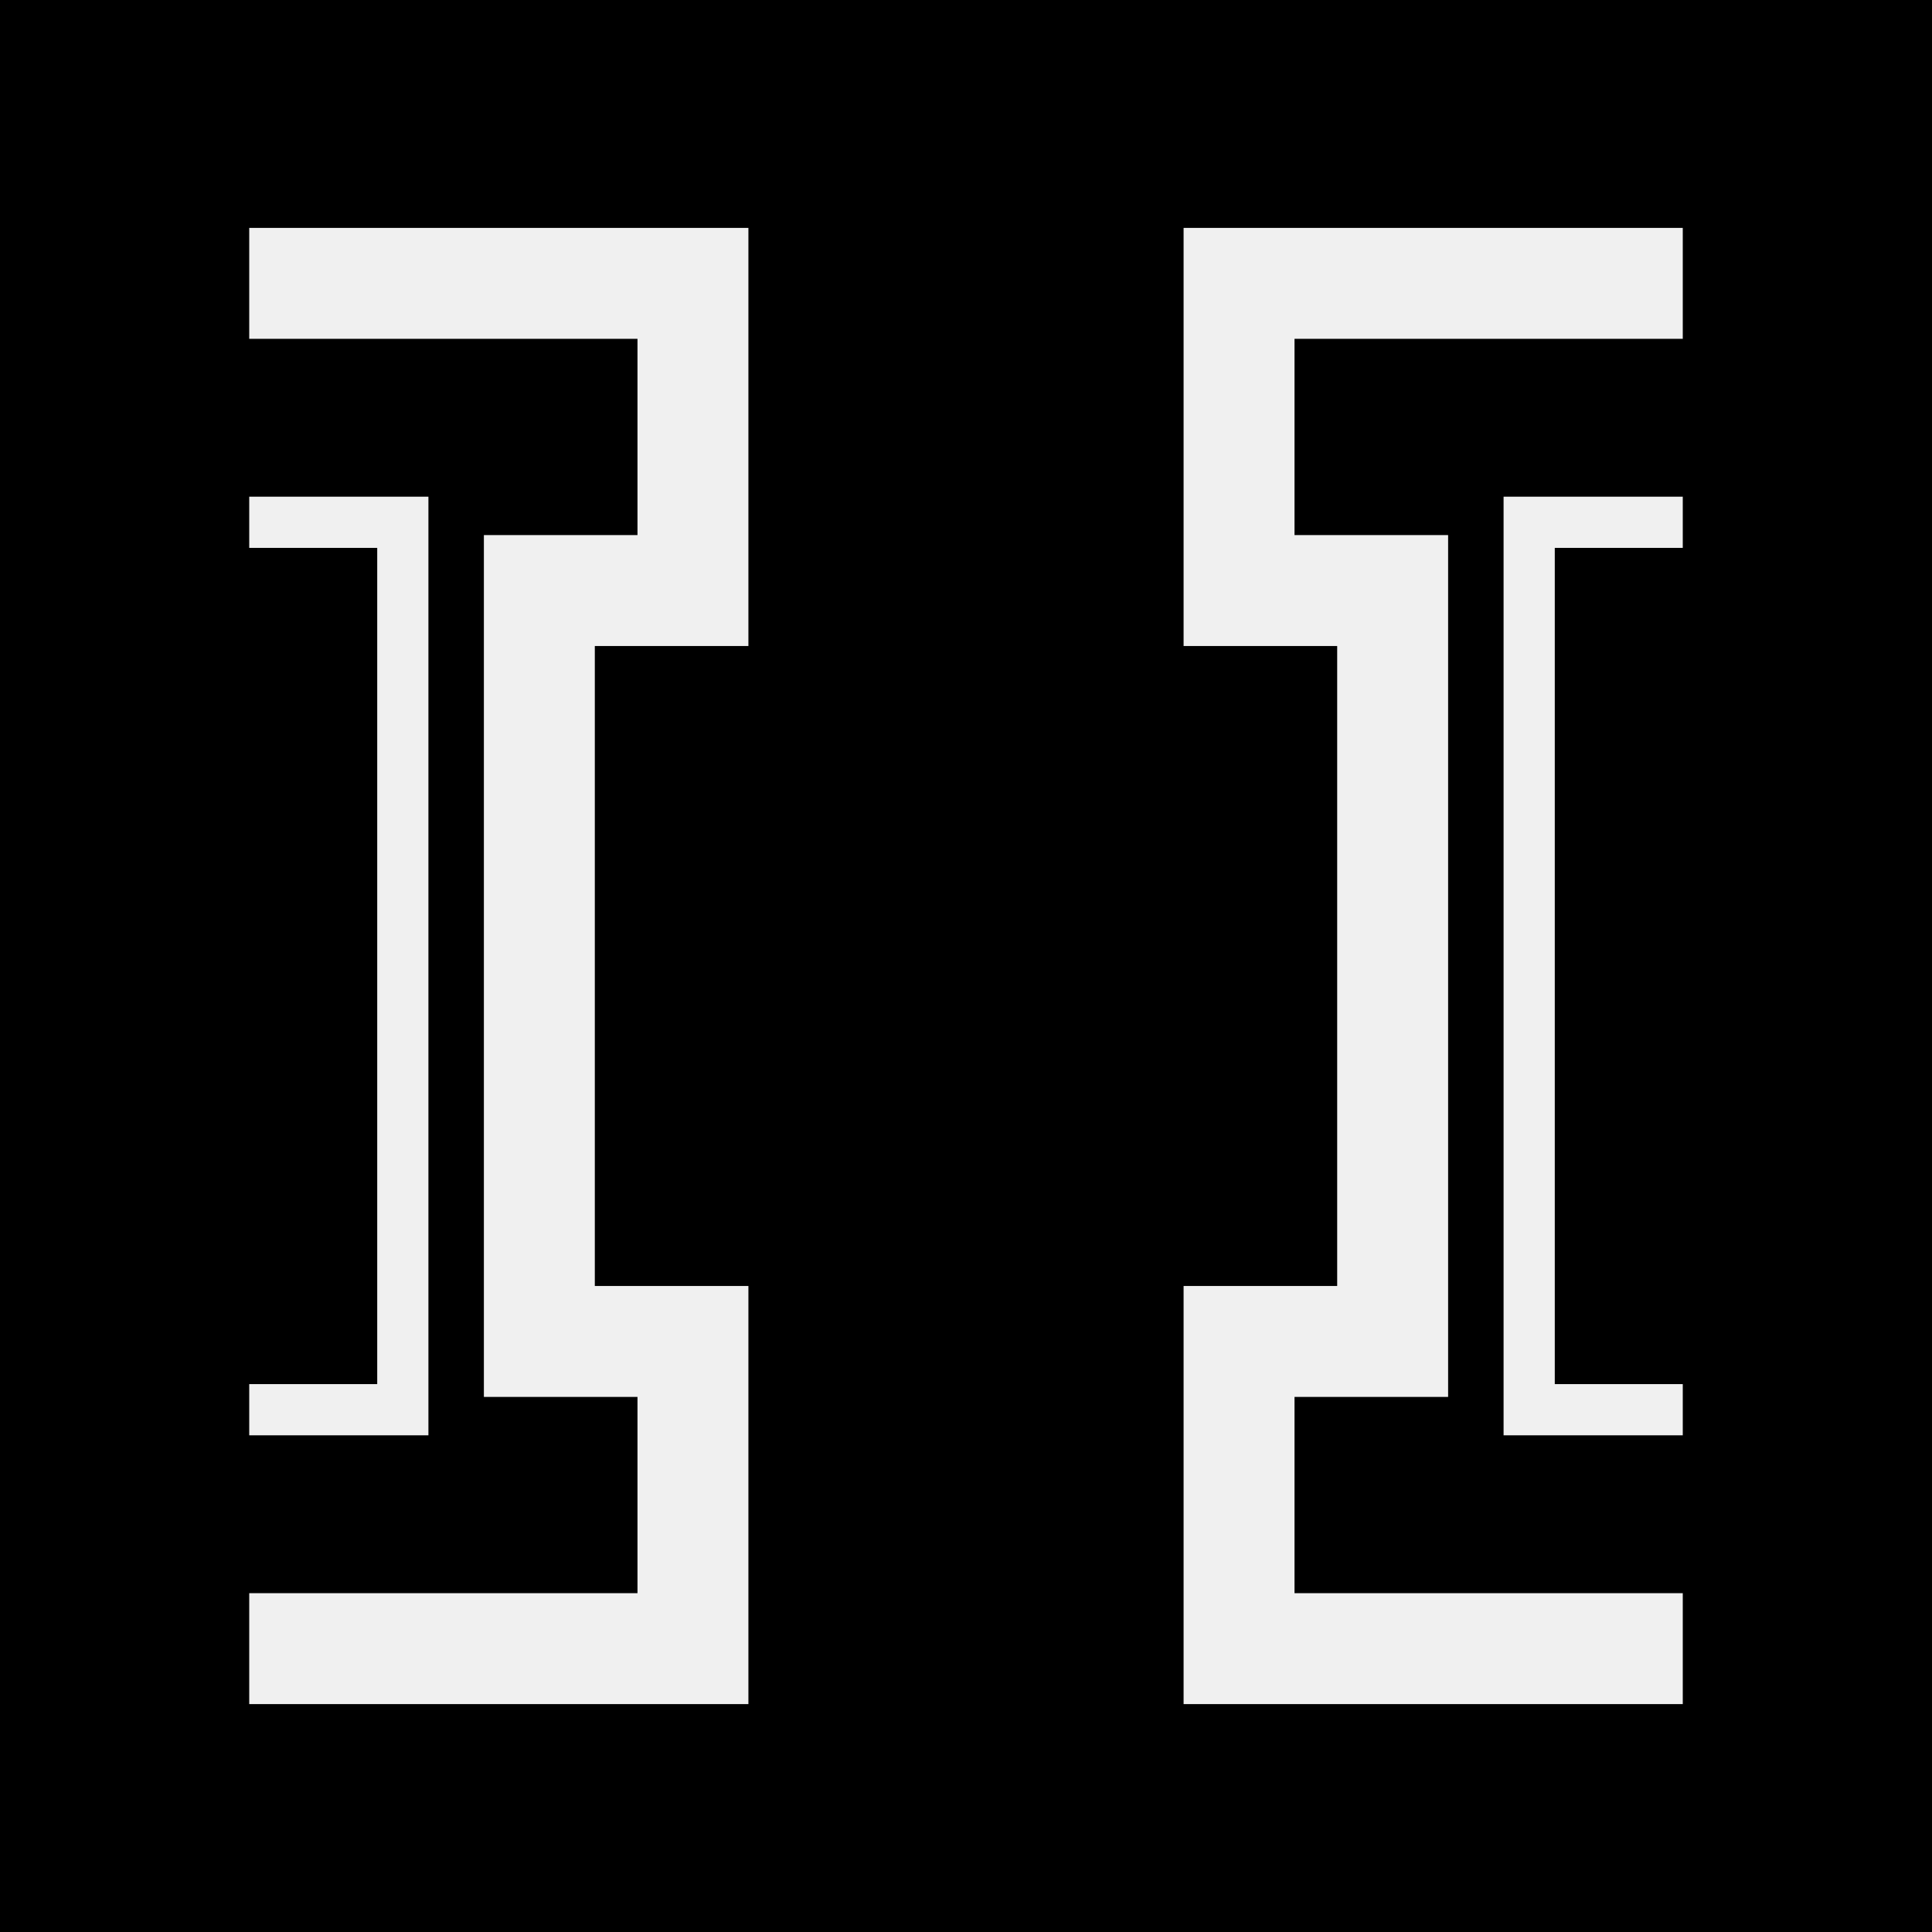
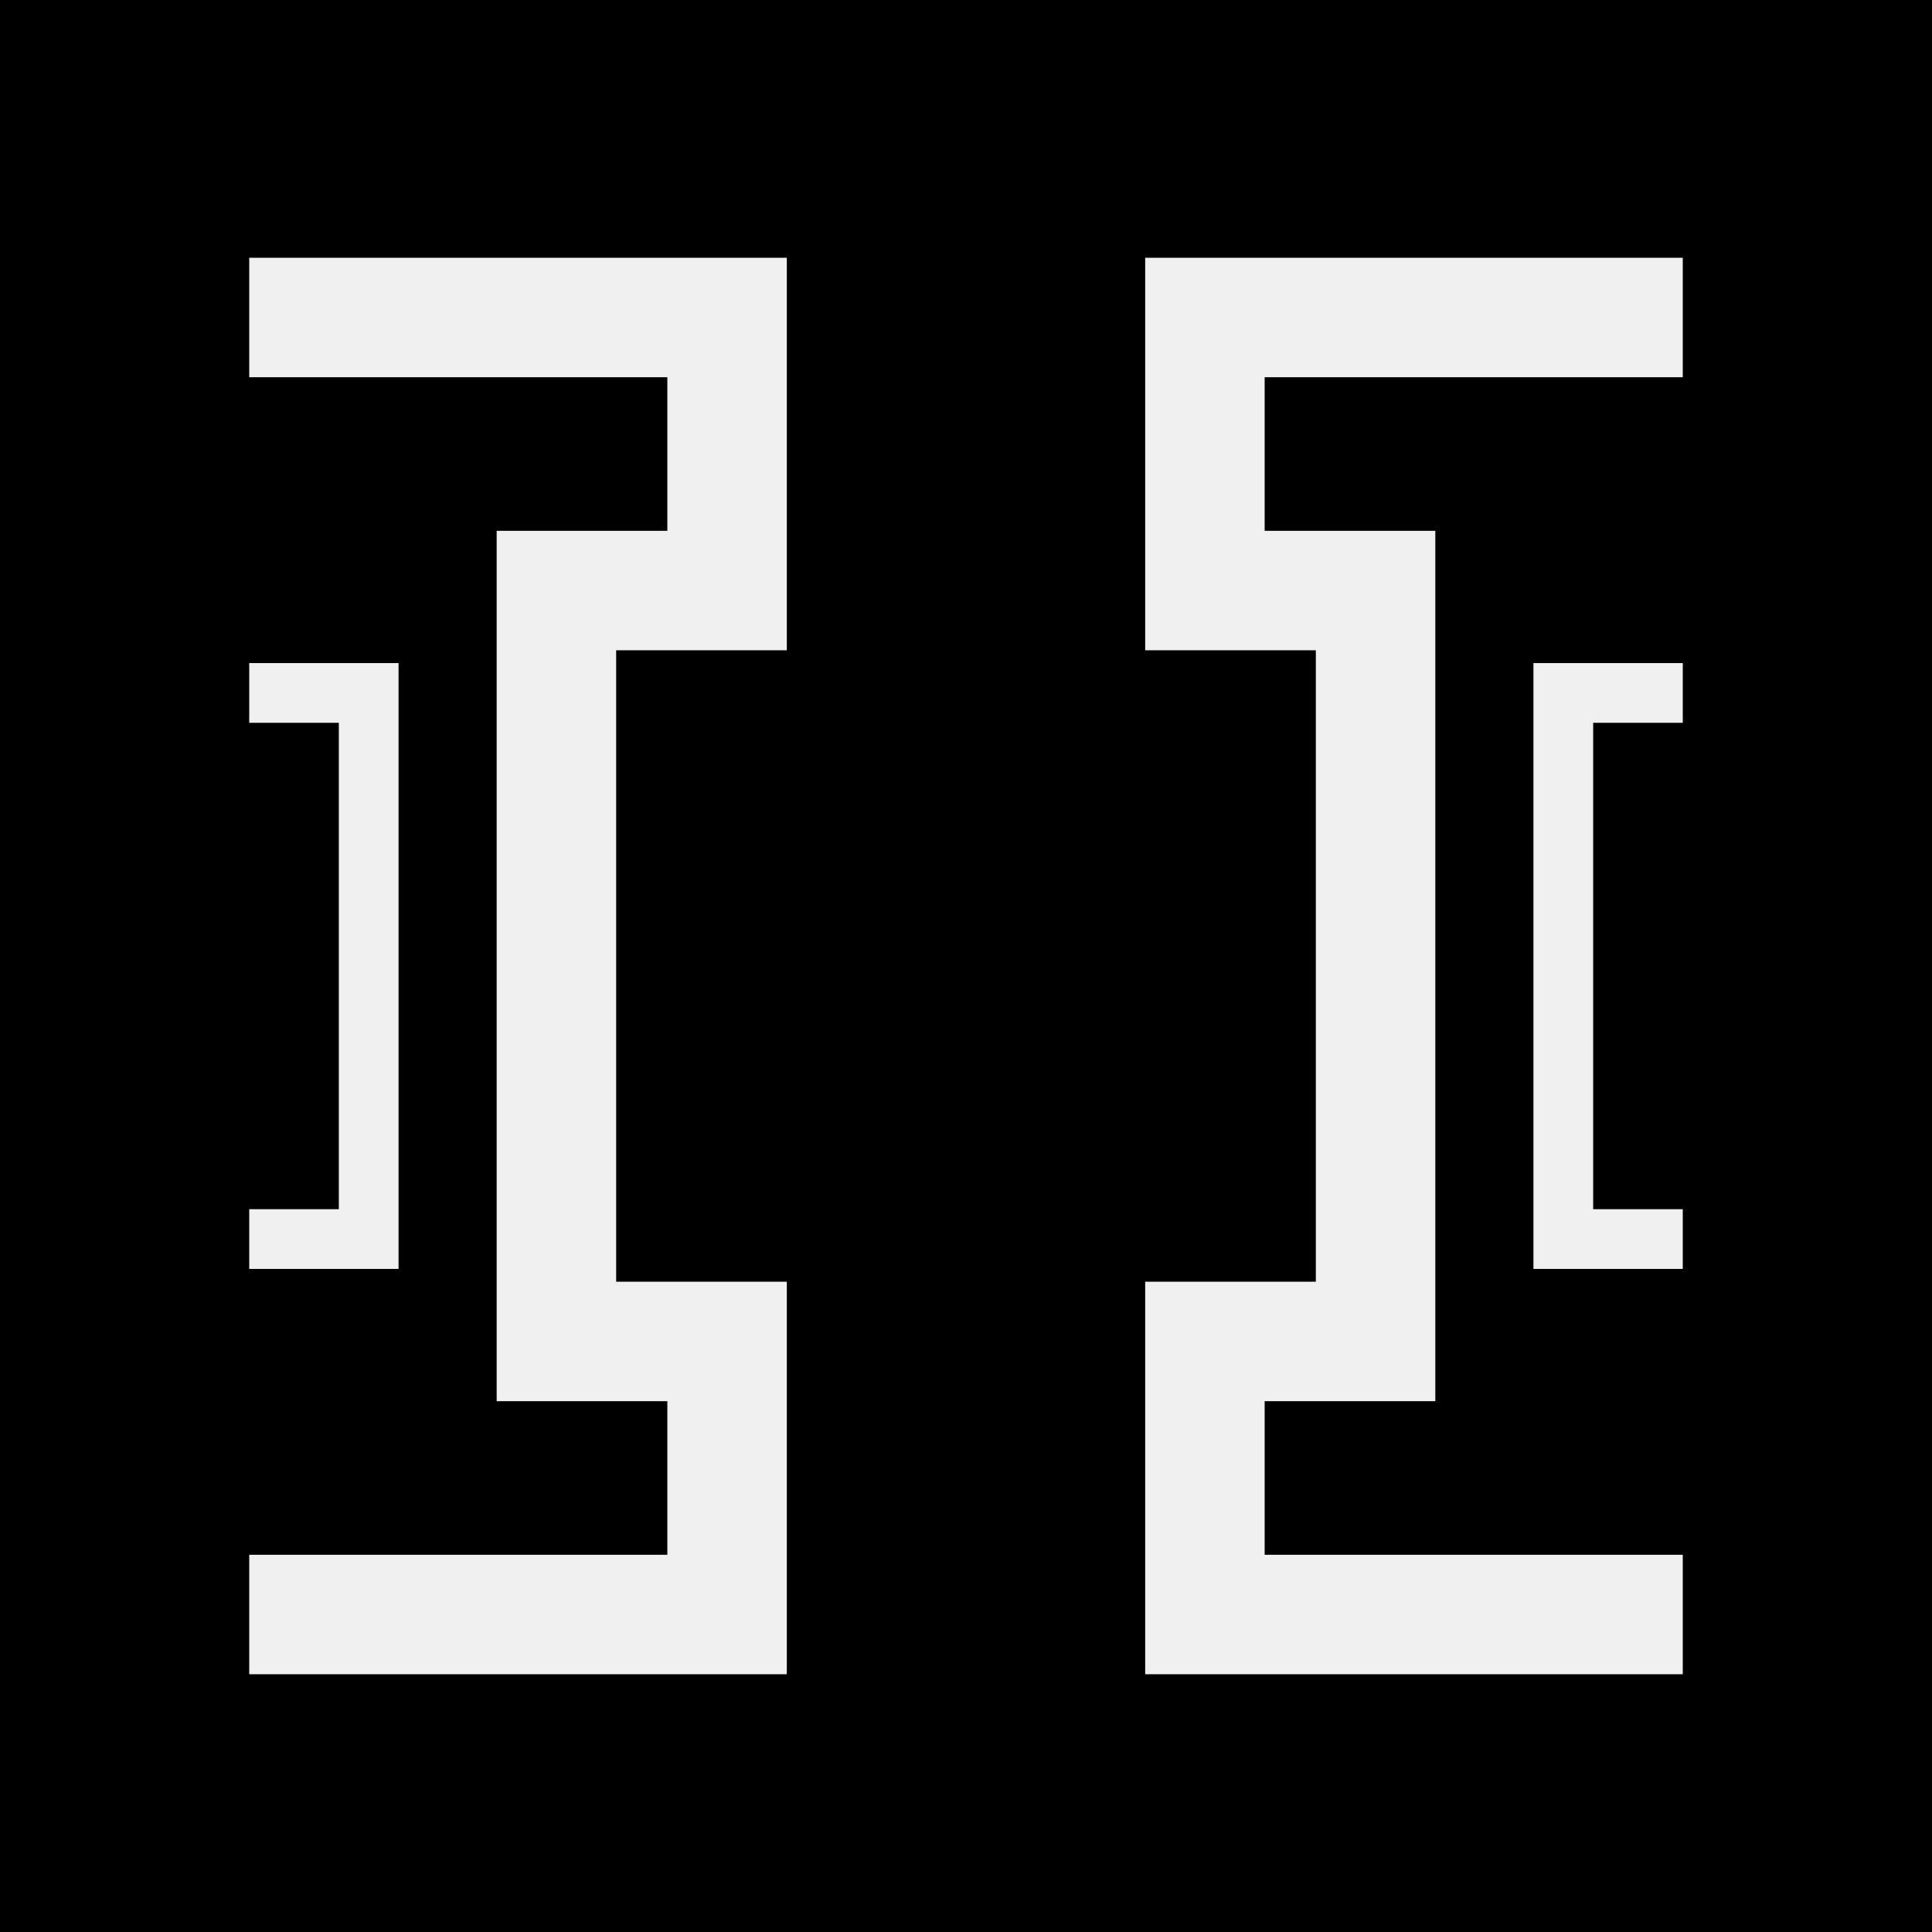
<svg xmlns="http://www.w3.org/2000/svg" viewBox="0 0 240 240" preserveAspectRatio="xMidYMid meet">
  <defs>
    <mask id="cut" maskUnits="userSpaceOnUse" x="0" y="0" width="240" height="240" style="mask-type:luminance">
      <rect width="240" height="240" fill="#fff" />
      <g transform="translate(14 14) scale(0.883333)">
        <g transform="scale(2.4)">
-           <path d="M8 10H34V28H25V72H34V90H8" fill="none" stroke="#000" stroke-width="6.5" stroke-linejoin="miter" stroke-linecap="butt" />
-           <path d="M92 10H66V28H75V72H66V90H92" fill="none" stroke="#000" stroke-width="6.5" stroke-linejoin="miter" stroke-linecap="butt" />
-           <path d="M8 24H17V76H8 M92 24H83V76H92" fill="none" stroke="#000" stroke-width="3" stroke-linejoin="miter" stroke-linecap="butt" />
+           <path d="M8 12H36V28H26V72H36V88H8 M92 12H64V28H74V72H64V88H92" fill="none" stroke="#000" stroke-width="7" stroke-linejoin="miter" stroke-linecap="butt" />
+           <path d="M8 34H15V66H8 M92 34H85V66H92" fill="none" stroke="#000" stroke-width="3.5" stroke-linejoin="miter" stroke-linecap="butt" />
        </g>
      </g>
    </mask>
  </defs>
  <rect width="240" height="240" fill="currentColor" mask="url(#cut)" />
</svg>
